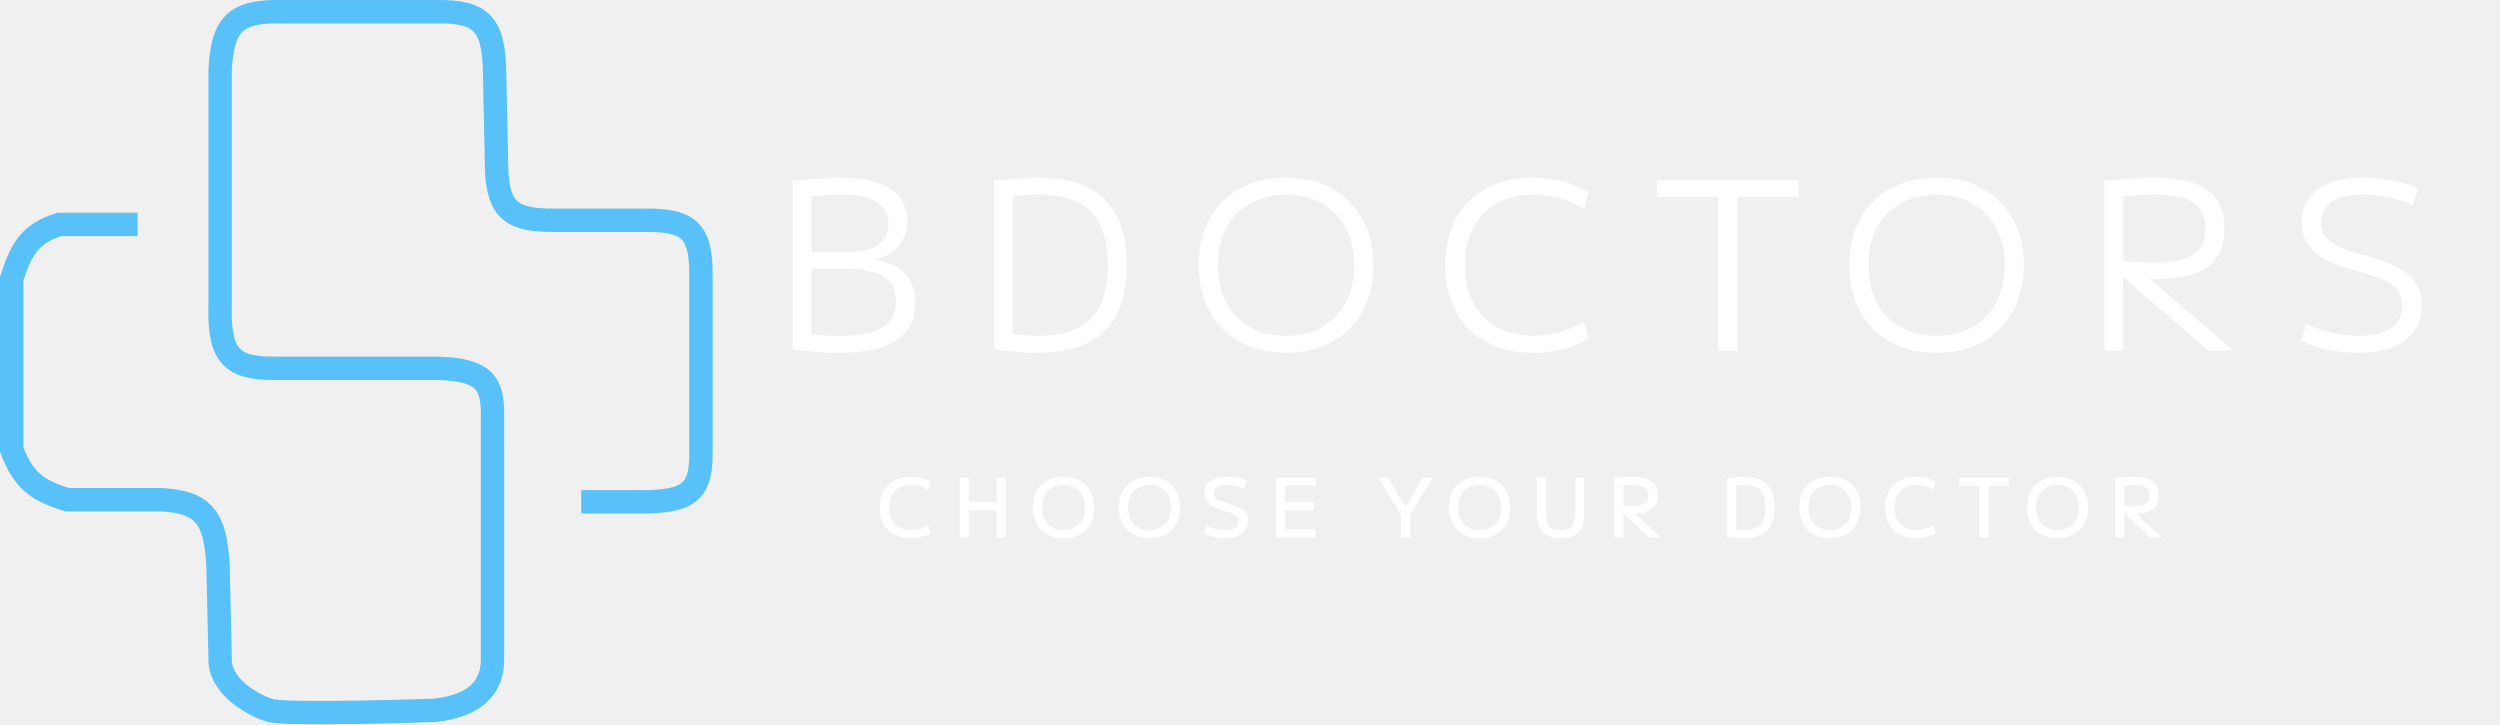
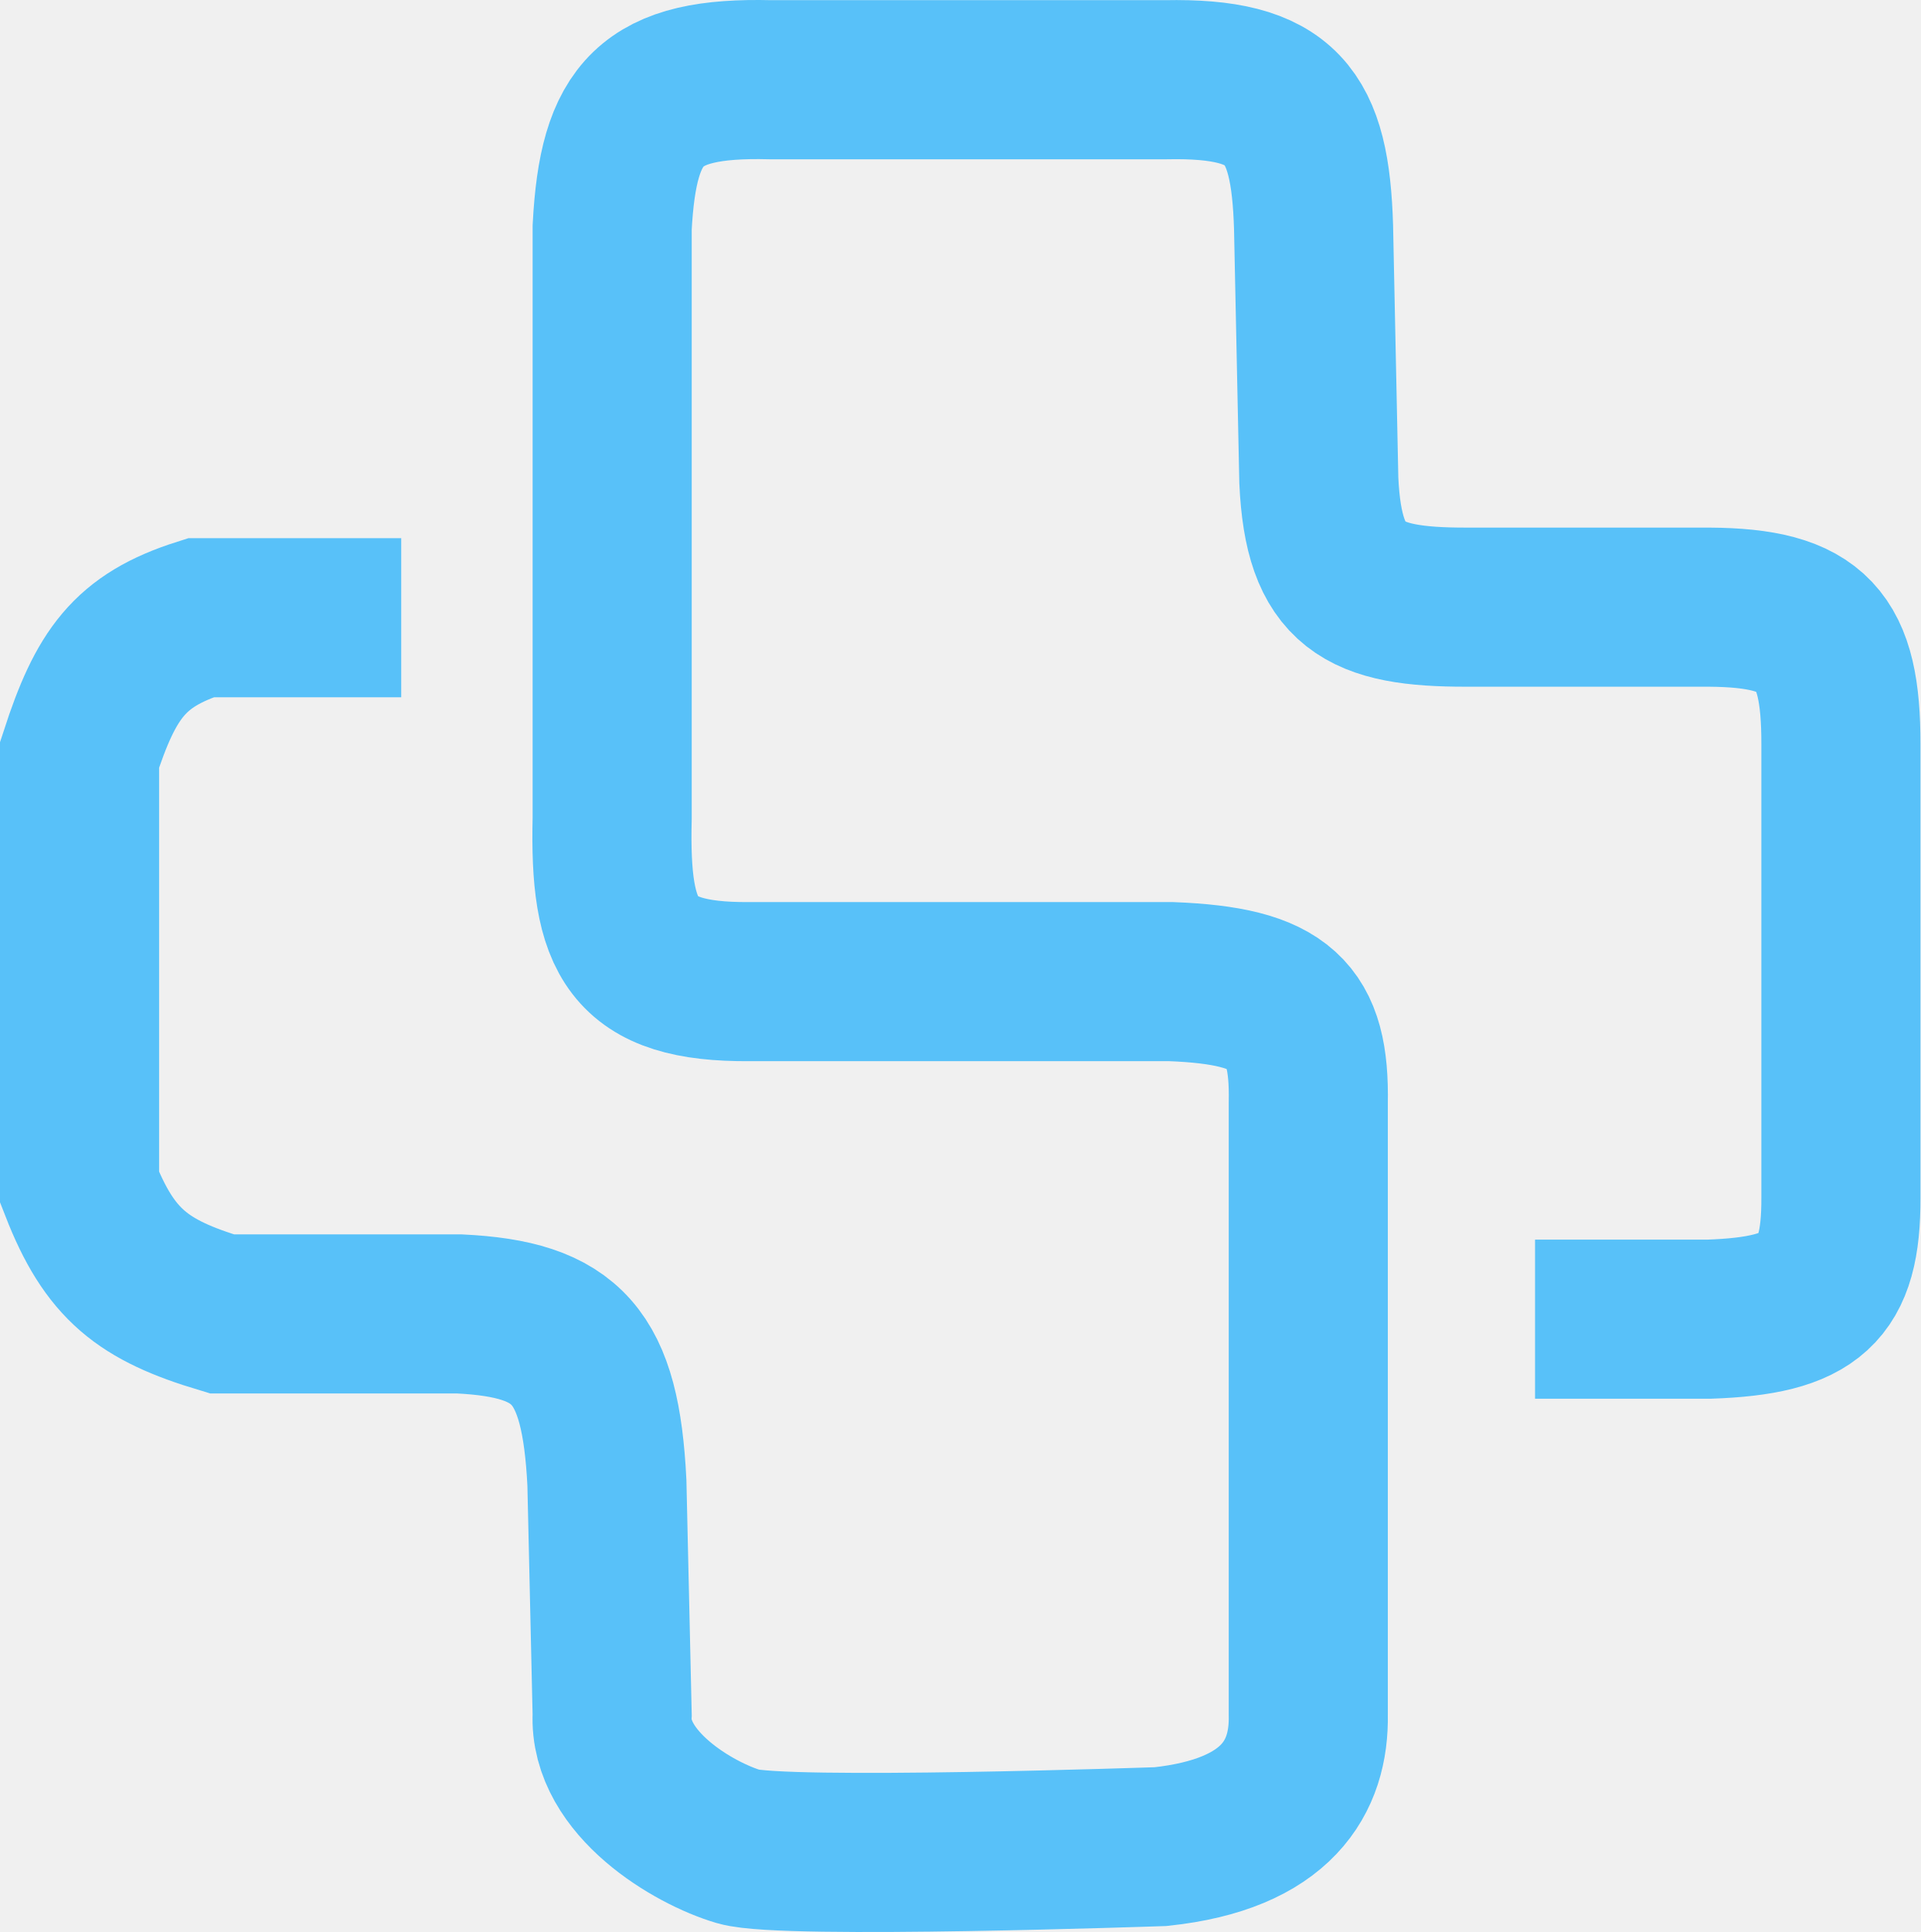
- <svg xmlns="http://www.w3.org/2000/svg" width="214" height="62" viewBox="0 0 214 62" fill="none">
-   <path d="M11.245 19.213H11.775H5.063C2.668 19.981 1.879 21.127 1 23.854V38.49C2.01 41.106 3.121 41.97 5.769 42.774H13.719C17.339 42.953 18.451 44.168 18.665 48.486L18.841 56.34C18.723 58.66 21.578 60.358 23.081 60.803C24.584 61.247 37.212 60.803 37.212 60.803C41.124 60.381 42.2 58.441 42.159 56.34V35.634C42.215 32.624 41.276 31.675 37.566 31.529H23.434C19.485 31.558 18.744 30.077 18.841 25.995V6.004C19.046 2.102 20.109 0.905 24.141 1.006H37.389C41.294 0.928 42.225 2.179 42.335 6.004L42.512 14.572C42.675 18.163 43.979 18.861 47.458 18.856H55.584C59.085 18.878 60.005 19.941 60 23.497V38.847C60.011 41.946 59.03 42.831 55.584 42.953H49.754" stroke="#58C1F9" stroke-width="2" />
-   <path d="M71.8 30.2C71.2 30.2 70.553 30.173 69.86 30.12C69.18 30.067 68.513 30 67.86 29.92V15.48C68.407 15.413 68.907 15.36 69.36 15.32C69.813 15.28 70.233 15.253 70.62 15.24C71.02 15.213 71.393 15.2 71.74 15.2C73.713 15.2 75.193 15.513 76.18 16.14C77.167 16.767 77.66 17.7 77.66 18.94C77.66 19.807 77.42 20.52 76.94 21.08C76.473 21.627 75.787 22 74.88 22.2V22.24C76.04 22.427 76.907 22.827 77.48 23.44C78.053 24.053 78.34 24.88 78.34 25.92C78.34 27.36 77.793 28.433 76.7 29.14C75.62 29.847 73.987 30.2 71.8 30.2ZM68.88 28.54C69.36 28.607 69.86 28.66 70.38 28.7C70.9 28.74 71.393 28.76 71.86 28.76C73.527 28.76 74.747 28.52 75.52 28.04C76.307 27.56 76.7 26.807 76.7 25.78C76.7 24.807 76.34 24.1 75.62 23.66C74.9 23.22 73.74 23 72.14 23H68.66V21.6H72.14C73.473 21.6 74.46 21.4 75.1 21C75.74 20.6 76.06 19.993 76.06 19.18C76.06 18.327 75.713 17.693 75.02 17.28C74.327 16.853 73.273 16.64 71.86 16.64C71.647 16.64 71.413 16.647 71.16 16.66C70.92 16.673 70.62 16.7 70.26 16.74C69.9 16.767 69.433 16.807 68.86 16.86L69.46 15.94V29.46L68.88 28.54ZM88.784 30.2C88.278 30.2 87.704 30.173 87.064 30.12C86.438 30.08 85.784 30.013 85.105 29.92V15.48C85.784 15.387 86.438 15.32 87.064 15.28C87.704 15.227 88.278 15.2 88.784 15.2C90.504 15.2 91.931 15.473 93.064 16.02C94.198 16.567 95.044 17.393 95.605 18.5C96.165 19.607 96.445 21.007 96.445 22.7C96.445 24.393 96.165 25.793 95.605 26.9C95.044 28.007 94.198 28.833 93.064 29.38C91.931 29.927 90.504 30.2 88.784 30.2ZM88.865 28.74C90.238 28.74 91.358 28.527 92.225 28.1C93.105 27.673 93.758 27.013 94.184 26.12C94.611 25.227 94.825 24.087 94.825 22.7C94.825 21.313 94.611 20.173 94.184 19.28C93.758 18.387 93.105 17.727 92.225 17.3C91.358 16.873 90.238 16.66 88.865 16.66C88.438 16.66 87.978 16.68 87.484 16.72C86.991 16.76 86.458 16.82 85.885 16.9L86.704 16.06V29.34L85.885 28.5C86.458 28.567 86.991 28.627 87.484 28.68C87.978 28.72 88.438 28.74 88.865 28.74ZM110.08 30.2C108.587 30.2 107.274 29.893 106.14 29.28C105.02 28.653 104.154 27.78 103.54 26.66C102.927 25.527 102.62 24.207 102.62 22.7C102.62 21.18 102.927 19.86 103.54 18.74C104.154 17.62 105.02 16.753 106.14 16.14C107.274 15.513 108.587 15.2 110.08 15.2C111.6 15.2 112.914 15.513 114.02 16.14C115.14 16.753 116.007 17.62 116.62 18.74C117.247 19.86 117.56 21.18 117.56 22.7C117.56 24.207 117.247 25.527 116.62 26.66C116.007 27.78 115.14 28.653 114.02 29.28C112.914 29.893 111.6 30.2 110.08 30.2ZM110.08 28.74C111.267 28.74 112.294 28.493 113.16 28C114.04 27.493 114.72 26.793 115.2 25.9C115.68 24.993 115.92 23.927 115.92 22.7C115.92 21.473 115.68 20.413 115.2 19.52C114.72 18.613 114.04 17.913 113.16 17.42C112.294 16.913 111.267 16.66 110.08 16.66C108.907 16.66 107.88 16.913 107 17.42C106.12 17.913 105.44 18.613 104.96 19.52C104.494 20.413 104.26 21.473 104.26 22.7C104.26 23.927 104.494 24.993 104.96 25.9C105.44 26.793 106.12 27.493 107 28C107.88 28.493 108.907 28.74 110.08 28.74ZM131.252 30.2C129.719 30.2 128.386 29.9 127.252 29.3C126.119 28.687 125.246 27.82 124.632 26.7C124.032 25.58 123.732 24.247 123.732 22.7C123.732 21.153 124.032 19.82 124.632 18.7C125.246 17.58 126.119 16.72 127.252 16.12C128.386 15.507 129.719 15.2 131.252 15.2C133.039 15.2 134.619 15.613 135.992 16.44L135.572 17.86C134.239 17.06 132.819 16.66 131.312 16.66C130.099 16.66 129.046 16.907 128.152 17.4C127.272 17.893 126.592 18.593 126.112 19.5C125.632 20.393 125.392 21.46 125.392 22.7C125.392 23.927 125.632 24.993 126.112 25.9C126.592 26.807 127.272 27.507 128.152 28C129.046 28.493 130.099 28.74 131.312 28.74C132.792 28.74 134.212 28.34 135.572 27.54L135.992 28.96C134.619 29.787 133.039 30.2 131.252 30.2ZM147.069 30V16.86H141.829V15.4H153.969V16.86H148.729V30H147.069ZM165.759 30.2C164.266 30.2 162.953 29.893 161.819 29.28C160.699 28.653 159.833 27.78 159.219 26.66C158.606 25.527 158.299 24.207 158.299 22.7C158.299 21.18 158.606 19.86 159.219 18.74C159.833 17.62 160.699 16.753 161.819 16.14C162.953 15.513 164.266 15.2 165.759 15.2C167.279 15.2 168.593 15.513 169.699 16.14C170.819 16.753 171.686 17.62 172.299 18.74C172.926 19.86 173.239 21.18 173.239 22.7C173.239 24.207 172.926 25.527 172.299 26.66C171.686 27.78 170.819 28.653 169.699 29.28C168.593 29.893 167.279 30.2 165.759 30.2ZM165.759 28.74C166.946 28.74 167.973 28.493 168.839 28C169.719 27.493 170.399 26.793 170.879 25.9C171.359 24.993 171.599 23.927 171.599 22.7C171.599 21.473 171.359 20.413 170.879 19.52C170.399 18.613 169.719 17.913 168.839 17.42C167.973 16.913 166.946 16.66 165.759 16.66C164.586 16.66 163.559 16.913 162.679 17.42C161.799 17.913 161.119 18.613 160.639 19.52C160.173 20.413 159.939 21.473 159.939 22.7C159.939 23.927 160.173 24.993 160.639 25.9C161.119 26.793 161.799 27.493 162.679 28C163.559 28.493 164.586 28.74 165.759 28.74ZM180.136 15.48C180.616 15.427 181.096 15.38 181.576 15.34C182.056 15.3 182.529 15.267 182.996 15.24C183.476 15.213 183.916 15.2 184.316 15.2C186.436 15.2 187.982 15.547 188.956 16.24C189.929 16.933 190.416 18.033 190.416 19.54C190.416 21.06 189.929 22.167 188.956 22.86C187.982 23.553 186.436 23.9 184.316 23.9C183.796 23.9 183.229 23.88 182.616 23.84C182.002 23.8 181.362 23.747 180.696 23.68L180.976 22.22C181.722 22.313 182.356 22.38 182.876 22.42C183.409 22.46 183.916 22.48 184.396 22.48C185.942 22.48 187.056 22.253 187.736 21.8C188.429 21.333 188.776 20.593 188.776 19.58C188.776 18.553 188.429 17.813 187.736 17.36C187.056 16.893 185.942 16.66 184.396 16.66C183.916 16.66 183.402 16.68 182.856 16.72C182.322 16.76 181.676 16.833 180.916 16.94L181.736 16.06V30H180.136V15.48ZM188.996 30L180.916 22.98H182.996L191.136 30H188.996ZM201.875 30.2C200.995 30.2 200.108 30.107 199.215 29.92C198.335 29.733 197.588 29.48 196.975 29.16L197.415 27.72C197.828 27.92 198.288 28.1 198.795 28.26C199.315 28.407 199.848 28.527 200.395 28.62C200.942 28.7 201.468 28.74 201.975 28.74C203.148 28.74 204.048 28.513 204.675 28.06C205.315 27.607 205.635 26.967 205.635 26.14C205.635 25.673 205.535 25.287 205.335 24.98C205.148 24.66 204.875 24.4 204.515 24.2C204.155 23.987 203.722 23.8 203.215 23.64C202.722 23.48 202.182 23.32 201.595 23.16C200.955 22.987 200.362 22.793 199.815 22.58C199.268 22.353 198.782 22.087 198.355 21.78C197.942 21.46 197.615 21.08 197.375 20.64C197.148 20.187 197.035 19.647 197.035 19.02C197.035 17.793 197.495 16.853 198.415 16.2C199.335 15.533 200.628 15.2 202.295 15.2C203.148 15.2 203.995 15.287 204.835 15.46C205.688 15.62 206.402 15.84 206.975 16.12L206.535 17.56C205.975 17.293 205.315 17.08 204.555 16.92C203.795 16.747 203.035 16.66 202.275 16.66C201.115 16.66 200.228 16.867 199.615 17.28C199.002 17.693 198.695 18.28 198.695 19.04C198.695 19.48 198.788 19.847 198.975 20.14C199.162 20.433 199.422 20.68 199.755 20.88C200.102 21.08 200.502 21.26 200.955 21.42C201.422 21.567 201.942 21.72 202.515 21.88C203.182 22.067 203.802 22.273 204.375 22.5C204.962 22.713 205.468 22.98 205.895 23.3C206.335 23.62 206.682 24.013 206.935 24.48C207.188 24.933 207.315 25.493 207.315 26.16C207.315 27.427 206.835 28.42 205.875 29.14C204.928 29.847 203.595 30.2 201.875 30.2Z" fill="white" />
-   <path d="M77.961 46.07C77.41 46.07 76.934 45.965 76.533 45.755C76.136 45.545 75.831 45.244 75.616 44.852C75.406 44.46 75.301 43.991 75.301 43.445C75.301 42.899 75.406 42.43 75.616 42.038C75.831 41.646 76.136 41.345 76.533 41.135C76.934 40.925 77.41 40.82 77.961 40.82C78.591 40.82 79.151 40.96 79.641 41.24L79.452 41.926C78.981 41.655 78.493 41.52 77.989 41.52C77.602 41.52 77.266 41.597 76.981 41.751C76.696 41.905 76.477 42.127 76.323 42.416C76.174 42.701 76.099 43.044 76.099 43.445C76.099 43.842 76.174 44.185 76.323 44.474C76.477 44.763 76.696 44.985 76.981 45.139C77.266 45.293 77.602 45.37 77.989 45.37C78.479 45.37 78.967 45.235 79.452 44.964L79.641 45.65C79.151 45.93 78.591 46.07 77.961 46.07ZM85.314 46V40.89H86.084V46H85.314ZM82.164 46V40.89H82.934V46H82.164ZM82.549 43.676V42.976H85.699V43.676H82.549ZM91.043 46.07C90.511 46.07 90.047 45.963 89.65 45.748C89.258 45.533 88.955 45.23 88.74 44.838C88.525 44.441 88.418 43.977 88.418 43.445C88.418 42.908 88.525 42.444 88.74 42.052C88.955 41.66 89.258 41.357 89.65 41.142C90.047 40.927 90.511 40.82 91.043 40.82C91.58 40.82 92.044 40.927 92.436 41.142C92.828 41.357 93.131 41.66 93.346 42.052C93.561 42.444 93.668 42.908 93.668 43.445C93.668 43.977 93.561 44.441 93.346 44.838C93.131 45.23 92.828 45.533 92.436 45.748C92.044 45.963 91.58 46.07 91.043 46.07ZM91.043 45.37C91.421 45.37 91.748 45.293 92.023 45.139C92.298 44.98 92.508 44.759 92.653 44.474C92.802 44.185 92.877 43.842 92.877 43.445C92.877 43.048 92.802 42.708 92.653 42.423C92.508 42.134 92.298 41.912 92.023 41.758C91.748 41.599 91.421 41.52 91.043 41.52C90.665 41.52 90.338 41.599 90.063 41.758C89.788 41.912 89.575 42.134 89.426 42.423C89.281 42.708 89.209 43.048 89.209 43.445C89.209 43.842 89.281 44.185 89.426 44.474C89.575 44.759 89.788 44.98 90.063 45.139C90.338 45.293 90.665 45.37 91.043 45.37ZM98.398 46.07C97.866 46.07 97.402 45.963 97.005 45.748C96.613 45.533 96.31 45.23 96.095 44.838C95.88 44.441 95.773 43.977 95.773 43.445C95.773 42.908 95.88 42.444 96.095 42.052C96.31 41.66 96.613 41.357 97.005 41.142C97.402 40.927 97.866 40.82 98.398 40.82C98.935 40.82 99.399 40.927 99.791 41.142C100.183 41.357 100.486 41.66 100.701 42.052C100.916 42.444 101.023 42.908 101.023 43.445C101.023 43.977 100.916 44.441 100.701 44.838C100.486 45.23 100.183 45.533 99.791 45.748C99.399 45.963 98.935 46.07 98.398 46.07ZM98.398 45.37C98.776 45.37 99.103 45.293 99.378 45.139C99.653 44.98 99.863 44.759 100.008 44.474C100.157 44.185 100.232 43.842 100.232 43.445C100.232 43.048 100.157 42.708 100.008 42.423C99.863 42.134 99.653 41.912 99.378 41.758C99.103 41.599 98.776 41.52 98.398 41.52C98.02 41.52 97.693 41.599 97.418 41.758C97.143 41.912 96.93 42.134 96.781 42.423C96.636 42.708 96.564 43.048 96.564 43.445C96.564 43.842 96.636 44.185 96.781 44.474C96.93 44.759 97.143 44.98 97.418 45.139C97.693 45.293 98.02 45.37 98.398 45.37ZM104.853 46.07C104.527 46.07 104.202 46.035 103.88 45.965C103.563 45.895 103.295 45.802 103.075 45.685L103.271 44.985C103.425 45.06 103.593 45.127 103.775 45.188C103.962 45.244 104.151 45.288 104.342 45.321C104.538 45.354 104.725 45.37 104.902 45.37C105.262 45.37 105.537 45.305 105.728 45.174C105.924 45.043 106.022 44.857 106.022 44.614C106.022 44.479 105.992 44.367 105.931 44.278C105.871 44.185 105.782 44.105 105.665 44.04C105.553 43.975 105.413 43.916 105.245 43.865C105.077 43.809 104.888 43.753 104.678 43.697C104.445 43.632 104.23 43.559 104.034 43.48C103.843 43.396 103.675 43.296 103.53 43.179C103.39 43.062 103.281 42.925 103.201 42.766C103.127 42.603 103.089 42.414 103.089 42.199C103.089 41.756 103.257 41.415 103.593 41.177C103.929 40.939 104.403 40.82 105.014 40.82C105.322 40.82 105.628 40.85 105.931 40.911C106.239 40.967 106.501 41.044 106.715 41.142L106.519 41.842C106.309 41.744 106.069 41.667 105.798 41.611C105.532 41.55 105.269 41.52 105.007 41.52C104.643 41.52 104.366 41.581 104.174 41.702C103.988 41.819 103.894 41.987 103.894 42.206C103.894 42.337 103.922 42.446 103.978 42.535C104.034 42.624 104.116 42.701 104.223 42.766C104.331 42.827 104.461 42.883 104.615 42.934C104.769 42.985 104.947 43.039 105.147 43.095C105.399 43.165 105.628 43.242 105.833 43.326C106.039 43.41 106.214 43.51 106.358 43.627C106.508 43.744 106.622 43.884 106.701 44.047C106.785 44.206 106.827 44.397 106.827 44.621C106.827 45.078 106.655 45.435 106.309 45.692C105.964 45.944 105.479 46.07 104.853 46.07ZM109.246 46V40.89H112.606V41.576H110.016V42.99H112.466V43.662H110.016V45.314H112.606V46H109.246ZM119.914 46V44.082L117.968 40.89H118.85L120.306 43.389H120.32L121.776 40.89H122.658L120.712 44.082V46H119.914ZM126.655 46.07C126.123 46.07 125.659 45.963 125.262 45.748C124.87 45.533 124.567 45.23 124.352 44.838C124.137 44.441 124.03 43.977 124.03 43.445C124.03 42.908 124.137 42.444 124.352 42.052C124.567 41.66 124.87 41.357 125.262 41.142C125.659 40.927 126.123 40.82 126.655 40.82C127.192 40.82 127.656 40.927 128.048 41.142C128.44 41.357 128.743 41.66 128.958 42.052C129.173 42.444 129.28 42.908 129.28 43.445C129.28 43.977 129.173 44.441 128.958 44.838C128.743 45.23 128.44 45.533 128.048 45.748C127.656 45.963 127.192 46.07 126.655 46.07ZM126.655 45.37C127.033 45.37 127.36 45.293 127.635 45.139C127.91 44.98 128.12 44.759 128.265 44.474C128.414 44.185 128.489 43.842 128.489 43.445C128.489 43.048 128.414 42.708 128.265 42.423C128.12 42.134 127.91 41.912 127.635 41.758C127.36 41.599 127.033 41.52 126.655 41.52C126.277 41.52 125.95 41.599 125.675 41.758C125.4 41.912 125.187 42.134 125.038 42.423C124.893 42.708 124.821 43.048 124.821 43.445C124.821 43.842 124.893 44.185 125.038 44.474C125.187 44.759 125.4 44.98 125.675 45.139C125.95 45.293 126.277 45.37 126.655 45.37ZM133.585 46.07C132.894 46.07 132.383 45.9 132.052 45.559C131.72 45.214 131.555 44.684 131.555 43.97V40.89H132.325V43.83C132.325 44.208 132.364 44.509 132.444 44.733C132.528 44.957 132.661 45.12 132.843 45.223C133.029 45.321 133.277 45.37 133.585 45.37C133.893 45.37 134.138 45.321 134.32 45.223C134.506 45.12 134.639 44.957 134.719 44.733C134.803 44.509 134.845 44.208 134.845 43.83V40.89H135.615V43.97C135.615 44.684 135.449 45.214 135.118 45.559C134.786 45.9 134.275 46.07 133.585 46.07ZM138.186 40.918C138.35 40.899 138.52 40.883 138.697 40.869C138.879 40.855 139.059 40.843 139.236 40.834C139.418 40.825 139.582 40.82 139.726 40.82C140.478 40.82 141.026 40.946 141.371 41.198C141.721 41.45 141.896 41.851 141.896 42.402C141.896 42.953 141.721 43.354 141.371 43.606C141.026 43.858 140.478 43.984 139.726 43.984C139.544 43.984 139.339 43.977 139.11 43.963C138.886 43.949 138.667 43.933 138.452 43.914L138.585 43.221C138.847 43.254 139.068 43.277 139.25 43.291C139.437 43.305 139.607 43.312 139.761 43.312C140.237 43.312 140.58 43.242 140.79 43.102C141.005 42.957 141.112 42.729 141.112 42.416C141.112 42.099 141.005 41.87 140.79 41.73C140.58 41.59 140.237 41.52 139.761 41.52C139.607 41.52 139.437 41.527 139.25 41.541C139.068 41.555 138.847 41.578 138.585 41.611L138.956 41.184V46H138.186V40.918ZM141.168 46L138.571 43.585H139.544L142.176 46H141.168ZM149.244 46.07C149.058 46.07 148.841 46.061 148.593 46.042C148.346 46.028 148.096 46.005 147.844 45.972V40.918C148.096 40.885 148.346 40.862 148.593 40.848C148.841 40.829 149.058 40.82 149.244 40.82C149.856 40.82 150.357 40.913 150.749 41.1C151.141 41.287 151.431 41.574 151.617 41.961C151.809 42.348 151.904 42.843 151.904 43.445C151.904 44.047 151.809 44.542 151.617 44.929C151.431 45.316 151.141 45.603 150.749 45.79C150.357 45.977 149.856 46.07 149.244 46.07ZM149.293 45.37C149.727 45.37 150.077 45.305 150.343 45.174C150.614 45.043 150.81 44.838 150.931 44.558C151.057 44.273 151.12 43.902 151.12 43.445C151.12 42.988 151.057 42.619 150.931 42.339C150.81 42.054 150.614 41.847 150.343 41.716C150.077 41.585 149.727 41.52 149.293 41.52C149.149 41.52 148.985 41.527 148.803 41.541C148.626 41.555 148.439 41.574 148.243 41.597L148.614 41.184V45.706L148.243 45.293C148.439 45.316 148.626 45.335 148.803 45.349C148.985 45.363 149.149 45.37 149.293 45.37ZM156.635 46.07C156.103 46.07 155.638 45.963 155.242 45.748C154.85 45.533 154.546 45.23 154.332 44.838C154.117 44.441 154.01 43.977 154.01 43.445C154.01 42.908 154.117 42.444 154.332 42.052C154.546 41.66 154.85 41.357 155.242 41.142C155.638 40.927 156.103 40.82 156.635 40.82C157.171 40.82 157.636 40.927 158.028 41.142C158.42 41.357 158.723 41.66 158.938 42.052C159.152 42.444 159.26 42.908 159.26 43.445C159.26 43.977 159.152 44.441 158.938 44.838C158.723 45.23 158.42 45.533 158.028 45.748C157.636 45.963 157.171 46.07 156.635 46.07ZM156.635 45.37C157.013 45.37 157.339 45.293 157.615 45.139C157.89 44.98 158.1 44.759 158.245 44.474C158.394 44.185 158.469 43.842 158.469 43.445C158.469 43.048 158.394 42.708 158.245 42.423C158.1 42.134 157.89 41.912 157.615 41.758C157.339 41.599 157.013 41.52 156.635 41.52C156.257 41.52 155.93 41.599 155.655 41.758C155.379 41.912 155.167 42.134 155.018 42.423C154.873 42.708 154.801 43.048 154.801 43.445C154.801 43.842 154.873 44.185 155.018 44.474C155.167 44.759 155.379 44.98 155.655 45.139C155.93 45.293 156.257 45.37 156.635 45.37ZM164.025 46.07C163.474 46.07 162.998 45.965 162.597 45.755C162.2 45.545 161.894 45.244 161.68 44.852C161.47 44.46 161.365 43.991 161.365 43.445C161.365 42.899 161.47 42.43 161.68 42.038C161.894 41.646 162.2 41.345 162.597 41.135C162.998 40.925 163.474 40.82 164.025 40.82C164.655 40.82 165.215 40.96 165.705 41.24L165.516 41.926C165.044 41.655 164.557 41.52 164.053 41.52C163.665 41.52 163.329 41.597 163.045 41.751C162.76 41.905 162.541 42.127 162.387 42.416C162.237 42.701 162.163 43.044 162.163 43.445C162.163 43.842 162.237 44.185 162.387 44.474C162.541 44.763 162.76 44.985 163.045 45.139C163.329 45.293 163.665 45.37 164.053 45.37C164.543 45.37 165.03 45.235 165.516 44.964L165.705 45.65C165.215 45.93 164.655 46.07 164.025 46.07ZM169.442 46V41.59H167.706V40.89H171.976V41.59H170.24V46H169.442ZM176.122 46.07C175.59 46.07 175.126 45.963 174.729 45.748C174.337 45.533 174.034 45.23 173.819 44.838C173.605 44.441 173.497 43.977 173.497 43.445C173.497 42.908 173.605 42.444 173.819 42.052C174.034 41.66 174.337 41.357 174.729 41.142C175.126 40.927 175.59 40.82 176.122 40.82C176.659 40.82 177.123 40.927 177.515 41.142C177.907 41.357 178.211 41.66 178.425 42.052C178.64 42.444 178.747 42.908 178.747 43.445C178.747 43.977 178.64 44.441 178.425 44.838C178.211 45.23 177.907 45.533 177.515 45.748C177.123 45.963 176.659 46.07 176.122 46.07ZM176.122 45.37C176.5 45.37 176.827 45.293 177.102 45.139C177.378 44.98 177.588 44.759 177.732 44.474C177.882 44.185 177.956 43.842 177.956 43.445C177.956 43.048 177.882 42.708 177.732 42.423C177.588 42.134 177.378 41.912 177.102 41.758C176.827 41.599 176.5 41.52 176.122 41.52C175.744 41.52 175.418 41.599 175.142 41.758C174.867 41.912 174.655 42.134 174.505 42.423C174.361 42.708 174.288 43.048 174.288 43.445C174.288 43.842 174.361 44.185 174.505 44.474C174.655 44.759 174.867 44.98 175.142 45.139C175.418 45.293 175.744 45.37 176.122 45.37ZM181.078 40.918C181.241 40.899 181.412 40.883 181.589 40.869C181.771 40.855 181.951 40.843 182.128 40.834C182.31 40.825 182.473 40.82 182.618 40.82C183.369 40.82 183.918 40.946 184.263 41.198C184.613 41.45 184.788 41.851 184.788 42.402C184.788 42.953 184.613 43.354 184.263 43.606C183.918 43.858 183.369 43.984 182.618 43.984C182.436 43.984 182.231 43.977 182.002 43.963C181.778 43.949 181.559 43.933 181.344 43.914L181.477 43.221C181.738 43.254 181.96 43.277 182.142 43.291C182.329 43.305 182.499 43.312 182.653 43.312C183.129 43.312 183.472 43.242 183.682 43.102C183.897 42.957 184.004 42.729 184.004 42.416C184.004 42.099 183.897 41.87 183.682 41.73C183.472 41.59 183.129 41.52 182.653 41.52C182.499 41.52 182.329 41.527 182.142 41.541C181.96 41.555 181.738 41.578 181.477 41.611L181.848 41.184V46H181.078V40.918ZM184.06 46L181.463 43.585H182.436L185.068 46H184.06Z" fill="white" />
+ <svg xmlns="http://www.w3.org/2000/svg" width="169" height="170" viewBox="0 0 169 170" fill="none">
+   <path d="M33.916 54.353H35.308H17.674C11.382 56.352 9.309 59.331 7 66.419V104.475C9.654 111.277 12.573 113.523 19.53 115.613H40.413C49.925 116.077 52.846 119.238 53.407 130.464L53.871 150.884C53.559 156.915 61.06 161.331 65.009 162.487C68.958 163.642 102.135 162.487 102.135 162.487C112.411 161.392 115.236 156.347 115.129 150.884V97.049C115.277 89.223 112.811 86.754 103.063 86.375H65.937C55.562 86.449 53.617 82.6 53.871 71.988V20.01C54.41 9.864 57.201 6.752 67.793 7.015H102.599C112.858 6.813 115.302 10.066 115.593 20.01L116.057 42.286C116.485 51.623 119.911 53.439 129.051 53.425H150.398C159.596 53.482 162.013 56.246 162 65.491V105.403C162.029 113.459 159.451 115.761 150.398 116.077H135.084" stroke="#58C1F9" stroke-width="14" />
</svg>
